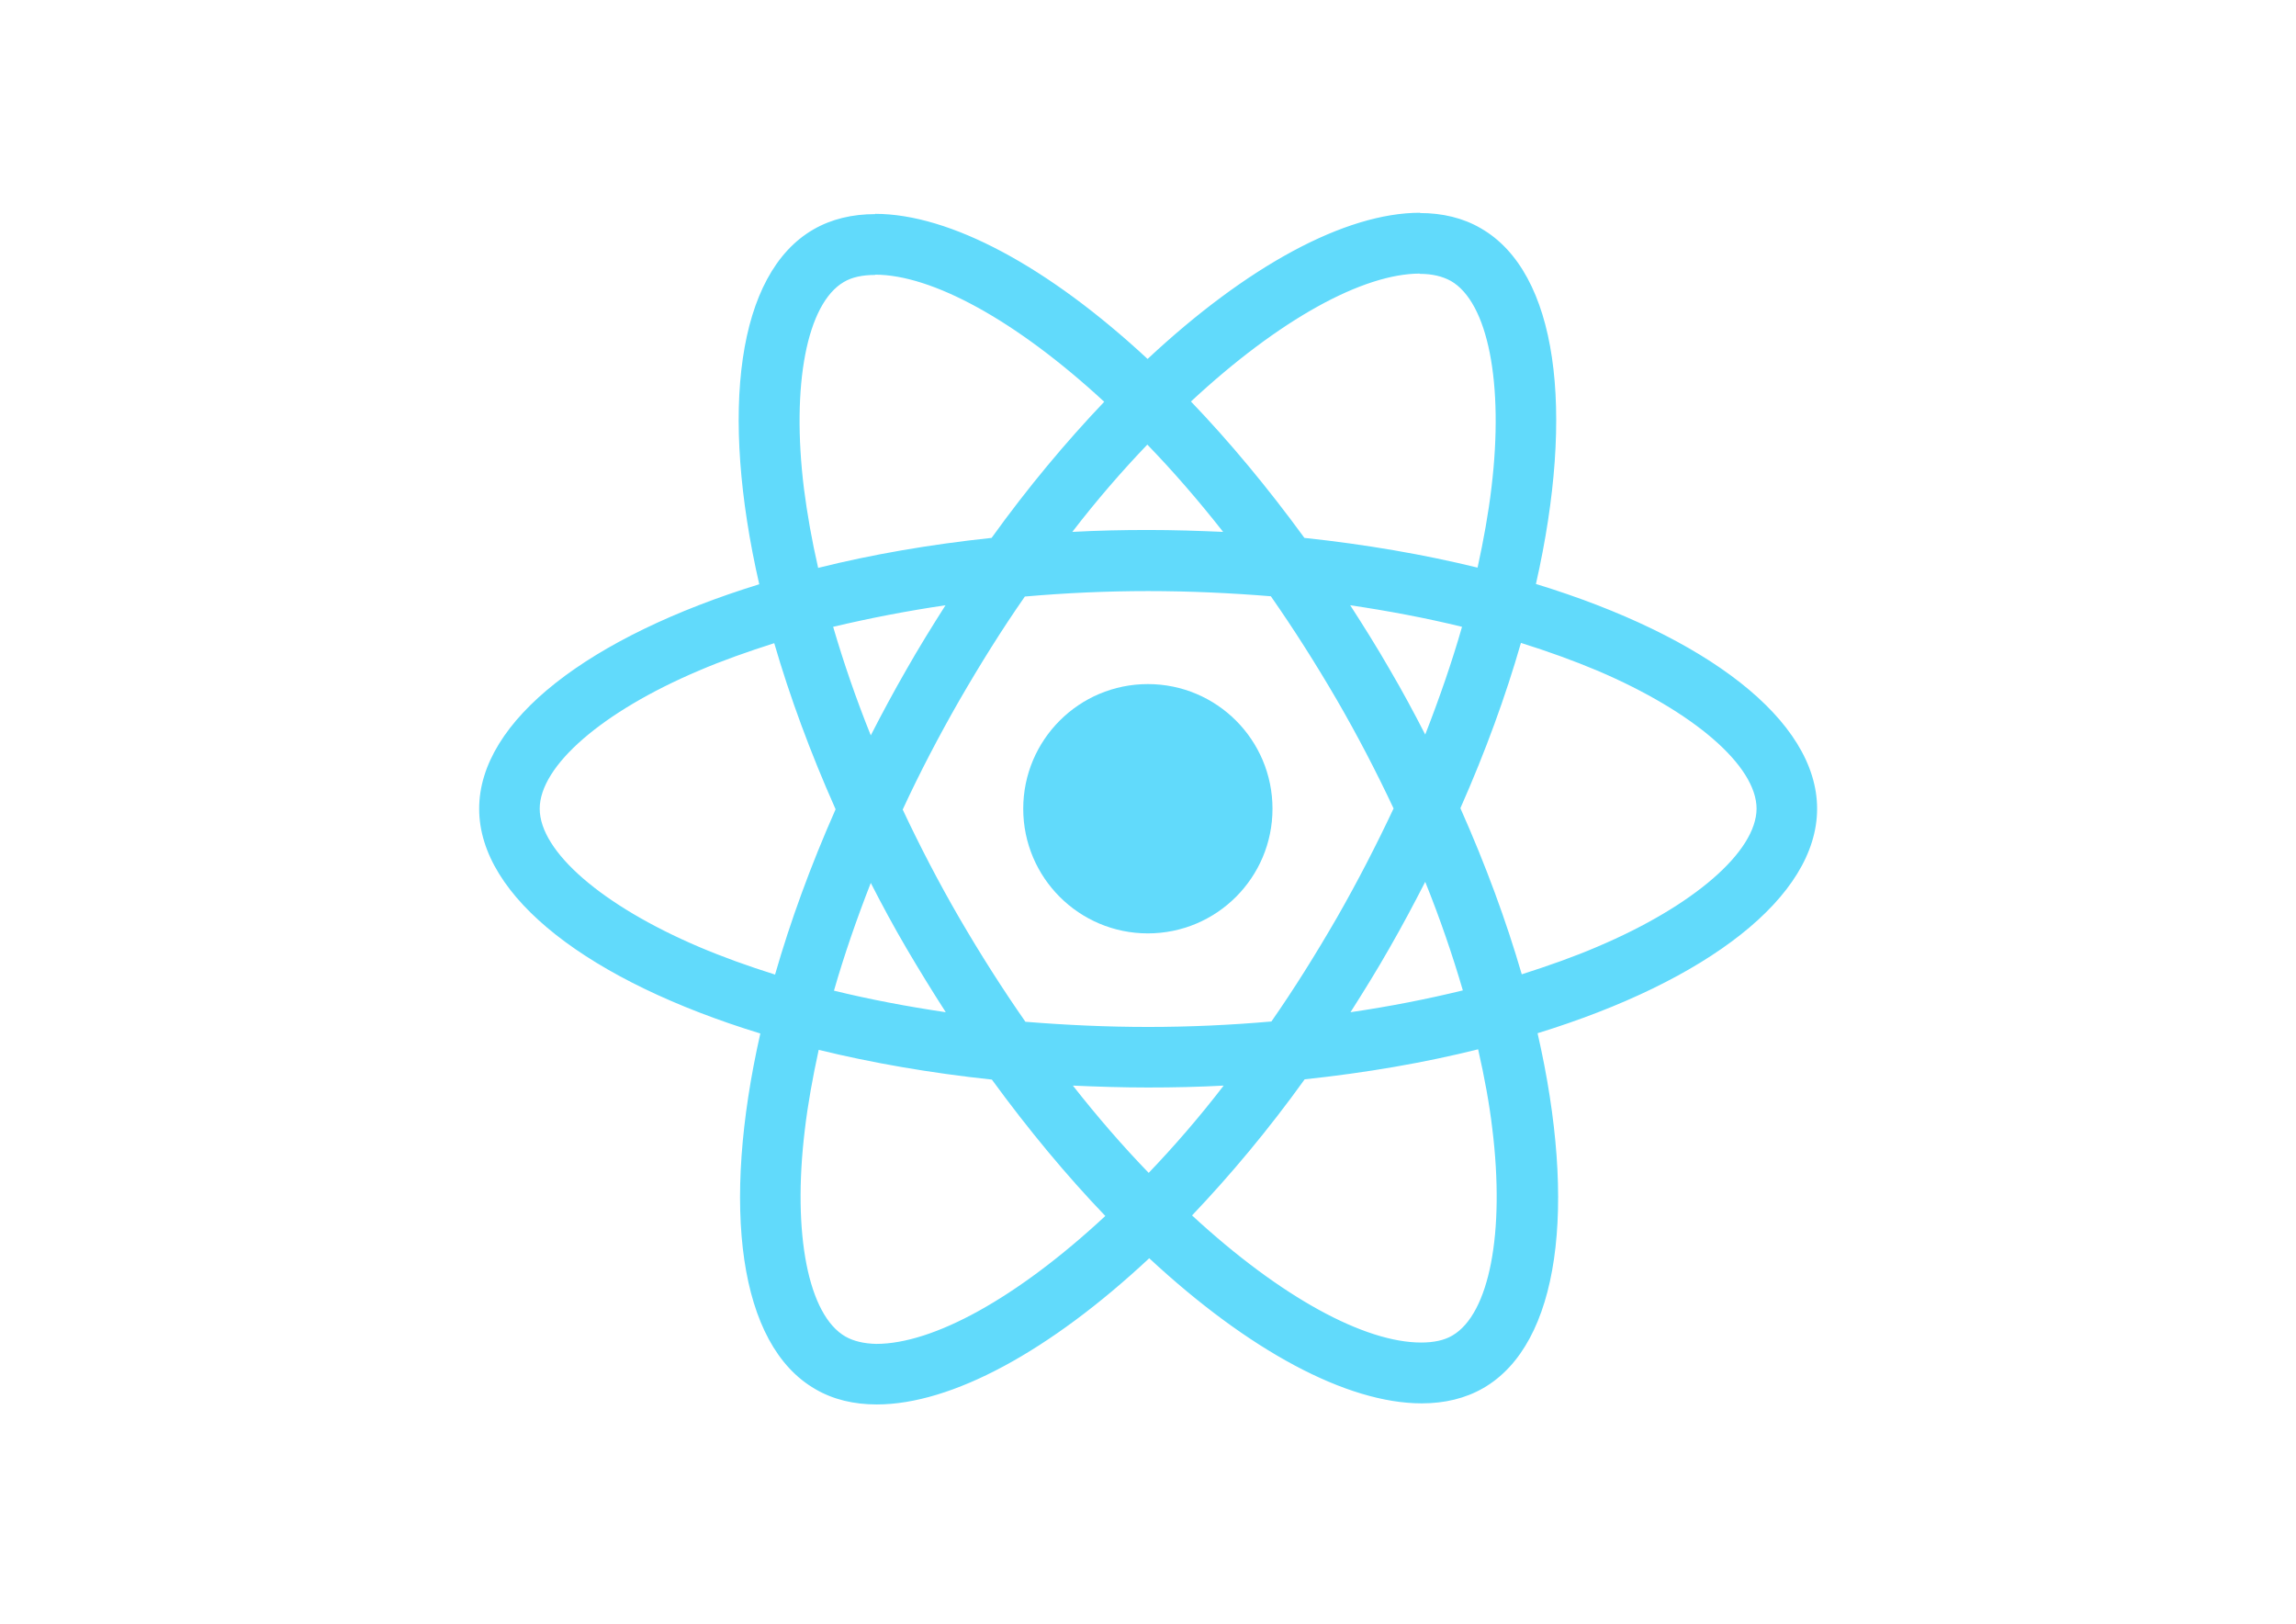
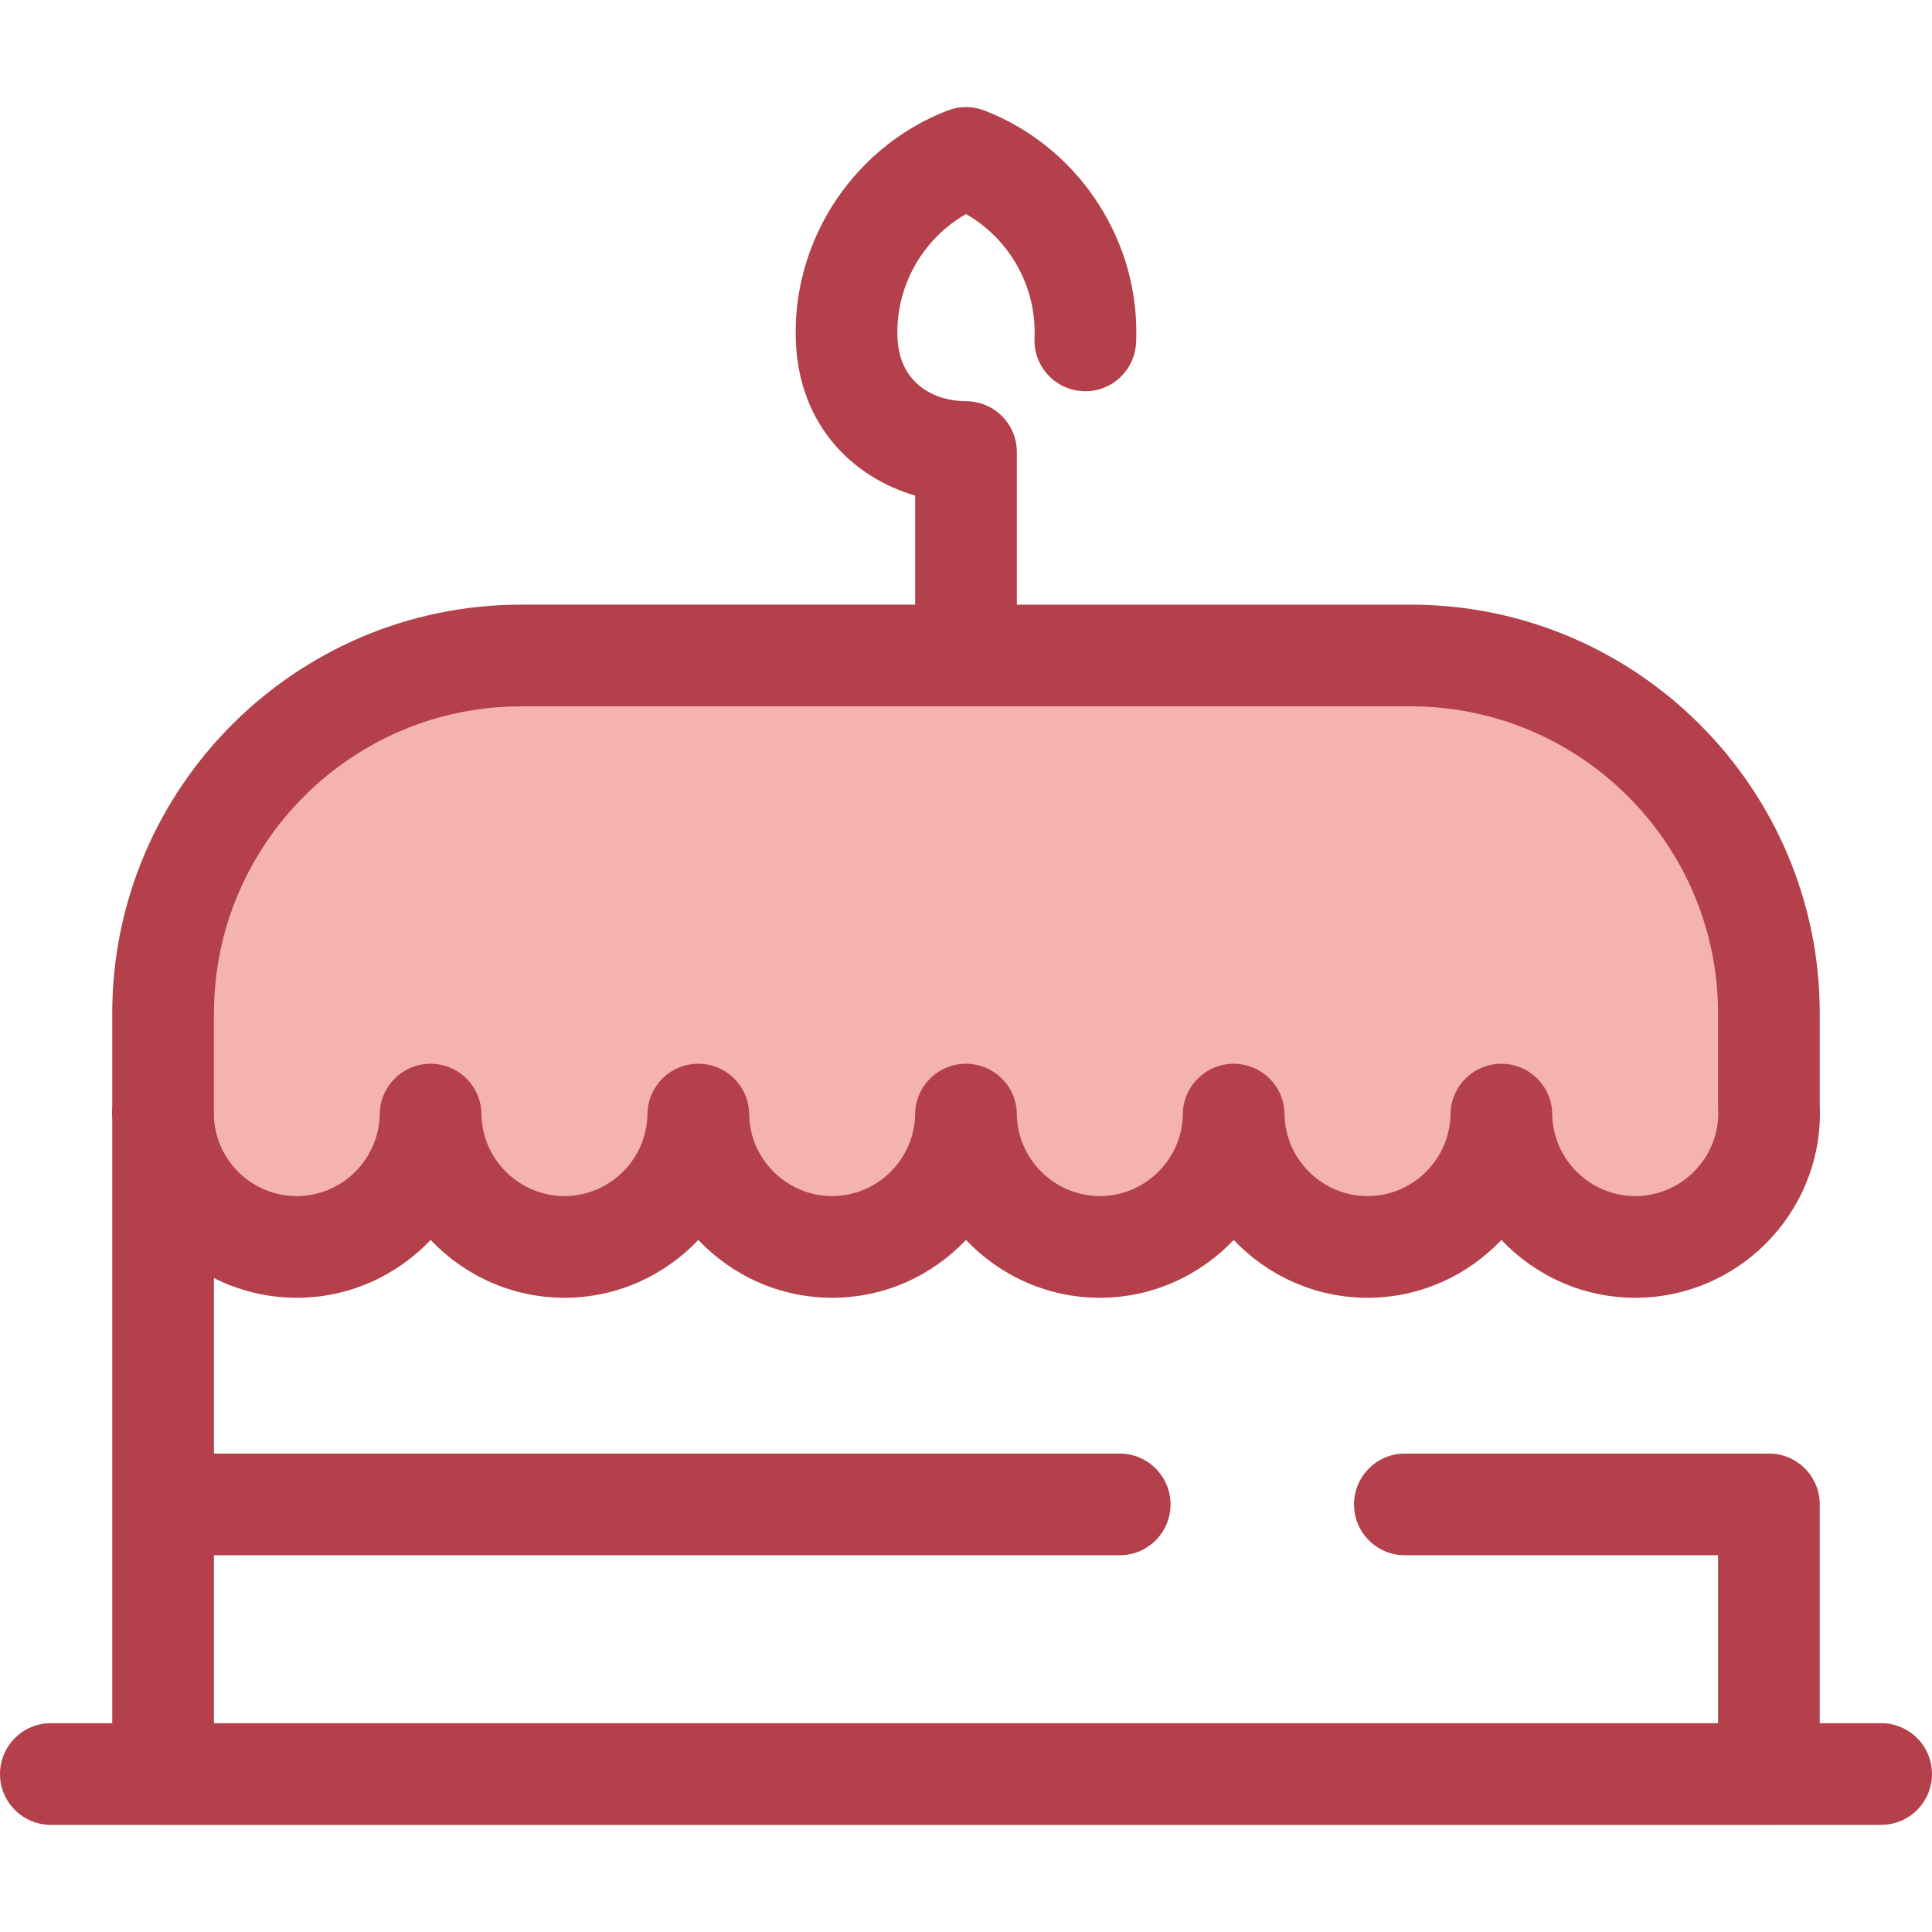
- <svg xmlns="http://www.w3.org/2000/svg" viewBox="0 0 841.9 595.3">
-   <g fill="#61DAFB">
-     <path d="M666.3 296.5c0-32.5-40.7-63.3-103.1-82.4 14.4-63.6 8-114.2-20.2-130.4-6.5-3.8-14.1-5.6-22.4-5.6v22.3c4.6 0 8.3.9 11.4 2.6 13.6 7.8 19.5 37.5 14.9 75.7-1.1 9.4-2.9 19.3-5.1 29.4-19.6-4.8-41-8.5-63.5-10.9-13.5-18.5-27.5-35.3-41.6-50 32.6-30.3 63.2-46.9 84-46.9V78c-27.5 0-63.5 19.6-99.9 53.6-36.4-33.8-72.4-53.2-99.9-53.2v22.3c20.7 0 51.4 16.5 84 46.6-14 14.7-28 31.4-41.3 49.9-22.6 2.4-44 6.1-63.6 11-2.3-10-4-19.7-5.2-29-4.7-38.2 1.1-67.9 14.6-75.8 3-1.8 6.9-2.6 11.5-2.6V78.5c-8.4 0-16 1.8-22.6 5.6-28.1 16.2-34.4 66.7-19.9 130.1-62.2 19.2-102.7 49.9-102.7 82.3 0 32.5 40.7 63.3 103.1 82.4-14.4 63.6-8 114.2 20.2 130.4 6.5 3.8 14.1 5.6 22.5 5.6 27.5 0 63.5-19.6 99.9-53.6 36.4 33.8 72.4 53.2 99.9 53.2 8.4 0 16-1.8 22.6-5.6 28.1-16.2 34.4-66.7 19.9-130.1 62-19.1 102.5-49.9 102.5-82.3zm-130.2-66.7c-3.7 12.9-8.3 26.2-13.5 39.5-4.1-8-8.4-16-13.1-24-4.6-8-9.5-15.8-14.4-23.4 14.2 2.1 27.9 4.7 41 7.9zm-45.8 106.5c-7.8 13.5-15.8 26.3-24.1 38.2-14.9 1.3-30 2-45.2 2-15.1 0-30.2-.7-45-1.9-8.3-11.9-16.4-24.6-24.2-38-7.6-13.1-14.5-26.4-20.8-39.8 6.2-13.4 13.2-26.8 20.7-39.9 7.8-13.5 15.8-26.3 24.1-38.2 14.9-1.3 30-2 45.2-2 15.1 0 30.2.7 45 1.9 8.3 11.9 16.4 24.6 24.2 38 7.6 13.1 14.5 26.4 20.8 39.8-6.3 13.4-13.2 26.8-20.7 39.9zm32.3-13c5.4 13.4 10 26.8 13.8 39.8-13.1 3.2-26.9 5.9-41.2 8 4.9-7.7 9.8-15.6 14.4-23.7 4.6-8 8.9-16.1 13-24.1zM421.2 430c-9.3-9.6-18.6-20.3-27.8-32 9 .4 18.2.7 27.5.7 9.4 0 18.7-.2 27.8-.7-9 11.7-18.3 22.4-27.5 32zm-74.4-58.9c-14.2-2.1-27.9-4.7-41-7.9 3.7-12.9 8.3-26.2 13.5-39.5 4.1 8 8.4 16 13.1 24 4.7 8 9.5 15.8 14.4 23.4zM420.7 163c9.3 9.6 18.6 20.3 27.8 32-9-.4-18.2-.7-27.5-.7-9.4 0-18.7.2-27.8.7 9-11.7 18.3-22.4 27.5-32zm-74 58.9c-4.9 7.7-9.8 15.6-14.4 23.7-4.6 8-8.9 16-13 24-5.4-13.4-10-26.8-13.8-39.8 13.1-3.1 26.9-5.8 41.2-7.9zm-90.5 125.2c-35.4-15.1-58.3-34.9-58.3-50.6 0-15.7 22.9-35.6 58.3-50.6 8.6-3.7 18-7 27.7-10.1 5.7 19.6 13.2 40 22.5 60.9-9.2 20.8-16.6 41.1-22.2 60.6-9.9-3.1-19.3-6.5-28-10.2zM310 490c-13.6-7.8-19.5-37.5-14.9-75.7 1.1-9.4 2.9-19.3 5.1-29.4 19.6 4.8 41 8.5 63.5 10.9 13.5 18.5 27.5 35.3 41.6 50-32.6 30.3-63.2 46.9-84 46.9-4.5-.1-8.3-1-11.3-2.7zm237.2-76.2c4.7 38.2-1.1 67.9-14.6 75.8-3 1.8-6.9 2.6-11.5 2.6-20.7 0-51.4-16.5-84-46.6 14-14.7 28-31.4 41.3-49.9 22.6-2.4 44-6.1 63.6-11 2.3 10.1 4.1 19.8 5.2 29.1zm38.5-66.7c-8.6 3.7-18 7-27.7 10.1-5.7-19.6-13.2-40-22.5-60.9 9.2-20.8 16.6-41.1 22.2-60.6 9.9 3.1 19.3 6.5 28.1 10.2 35.4 15.1 58.3 34.9 58.3 50.6-.1 15.7-23 35.6-58.4 50.6zM320.8 78.4z" />
-     <circle cx="420.9" cy="296.5" r="45.7" />
-     <path d="M520.5 78.1z" />
-   </g>
+ <svg xmlns="http://www.w3.org/2000/svg" version="1.1" id="Layer_1" x="0px" y="0px" viewBox="0 0 512 512" style="enable-background:new 0 0 512 512;" xml:space="preserve">
+   <path style="fill:#F4B2B0;" d="M468.78,293.068v-24.49c0-52.392-42.472-94.864-94.864-94.864H138.085  c-52.392,0-94.864,42.472-94.864,94.864v24.491c-0.034,0.629-0.051,1.262-0.051,1.9c0,19.595,15.885,35.48,35.48,35.48  c19.456,0,35.246-15.662,35.471-35.064c0.224,19.402,16.015,35.064,35.471,35.064s35.246-15.662,35.471-35.064  c0.224,19.402,16.015,35.064,35.471,35.064s35.246-15.662,35.471-35.064c0.224,19.402,16.015,35.064,35.471,35.064  c19.456,0,35.246-15.662,35.471-35.064c0.224,19.402,16.015,35.064,35.471,35.064c19.456,0,35.246-15.662,35.471-35.064  c0.224,19.402,16.015,35.064,35.471,35.064c19.596,0,35.48-15.885,35.48-35.48C468.832,294.331,468.813,293.698,468.78,293.068z" />
+   <path style="fill:#B3404A;" d="M498.526,456.662h-16.274v-57.984c0-7.44-6.032-13.474-13.474-13.474  c-0.252,0-0.497,0.024-0.745,0.038c-0.214-0.009-0.424-0.032-0.641-0.032h-95.089c-7.442,0-13.474,6.034-13.474,13.474  c0,7.44,6.032,13.474,13.474,13.474h83.002v44.505H56.695v-44.505h240.036c7.441,0,13.474-6.034,13.474-13.474  c0-7.44-6.032-13.474-13.474-13.474H56.695v-46.506c6.609,3.331,14.064,5.22,21.955,5.22c13.905,0,26.527-5.897,35.469-15.32  c8.942,9.422,21.566,15.32,35.471,15.32s26.527-5.897,35.469-15.32c8.942,9.422,21.566,15.32,35.471,15.32  c13.906,0,26.527-5.895,35.471-15.32c8.942,9.425,21.565,15.32,35.471,15.32c13.905,0,26.527-5.897,35.469-15.32  c8.942,9.422,21.566,15.32,35.471,15.32s26.527-5.897,35.471-15.32c8.942,9.422,21.565,15.32,35.47,15.32  c26.993,0,48.954-21.962,48.954-48.955c0-0.748-0.018-1.492-0.053-2.231v-24.158c0-59.738-48.6-108.338-108.338-108.338H269.474  v-40.439c0-7.44-6.032-13.474-13.474-13.474l0,0l0,0c-8.029,0-17.601-4.382-18.153-16.737c-0.024-0.542-0.036-1.086-0.036-1.633  c0-12.95,7.13-24.916,18.189-31.236c11.059,6.318,18.189,18.285,18.189,31.236c0,0.547-0.012,1.091-0.036,1.633  c-0.335,7.435,5.418,13.732,12.853,14.068c7.435,0.365,13.731-5.418,14.067-12.853c0.043-0.944,0.063-1.893,0.063-2.848  c0-25.82-16.194-49.403-40.296-58.683c-3.116-1.201-6.567-1.201-9.684,0c-24.099,9.281-40.293,32.864-40.293,58.683  c0,0.955,0.022,1.904,0.063,2.842c0.984,22.011,15.132,35.731,31.6,40.537v28.902H138.085c-59.738,0-108.338,48.6-108.338,108.338  v24.16c-0.034,0.74-0.053,1.483-0.053,2.23c0,0.687,0.024,1.369,0.053,2.049V456.66H13.474C6.032,456.66,0,462.694,0,470.134  c0,7.44,6.032,13.474,13.474,13.474h29.408c0.113,0.003,0.225,0.018,0.338,0.018h425.56c0.115,0,0.225-0.015,0.338-0.018h29.409  c7.442,0,13.474-6.034,13.474-13.474C512,462.694,505.968,456.662,498.526,456.662z M56.695,268.579  c0-44.88,36.512-81.39,81.39-81.39h235.83c44.879,0,81.391,36.512,81.391,81.39v24.49c0,0.24,0.007,0.477,0.019,0.717  c0.022,0.392,0.032,0.787,0.032,1.183c0,12.136-9.872,22.008-22.007,22.008c-11.99,0-21.858-9.755-21.997-21.747  c-0.085-7.381-6.093-13.319-13.474-13.319c-7.381,0-13.387,5.938-13.474,13.319c-0.139,11.99-10.007,21.747-21.997,21.747  c-11.99,0-21.86-9.755-21.997-21.747c-0.085-7.381-6.093-13.319-13.474-13.319s-13.387,5.938-13.474,13.319  c-0.139,11.99-10.006,21.747-21.997,21.747c-11.992,0-21.86-9.755-21.997-21.747c-0.085-7.381-6.093-13.319-13.474-13.319  c-7.381,0-13.387,5.938-13.474,13.319c-0.139,11.99-10.007,21.747-21.997,21.747s-21.858-9.755-21.997-21.747  c-0.085-7.381-6.091-13.319-13.474-13.319c-7.381,0-13.387,5.938-13.474,13.319c-0.139,11.99-10.007,21.747-21.997,21.747  s-21.86-9.755-21.997-21.747c-0.085-7.381-6.093-13.319-13.474-13.319c-7.381,0-13.387,5.938-13.474,13.319  c-0.139,11.99-10.006,21.747-21.997,21.747c-11.788,0-21.414-9.324-21.955-20.981v-2.925v-24.491H56.695z" />
+   <g>
+ </g>
+   <g>
+ </g>
+   <g>
+ </g>
+   <g>
+ </g>
+   <g>
+ </g>
+   <g>
+ </g>
+   <g>
+ </g>
+   <g>
+ </g>
+   <g>
+ </g>
+   <g>
+ </g>
+   <g>
+ </g>
+   <g>
+ </g>
+   <g>
+ </g>
+   <g>
+ </g>
+   <g>
+ </g>
</svg>
